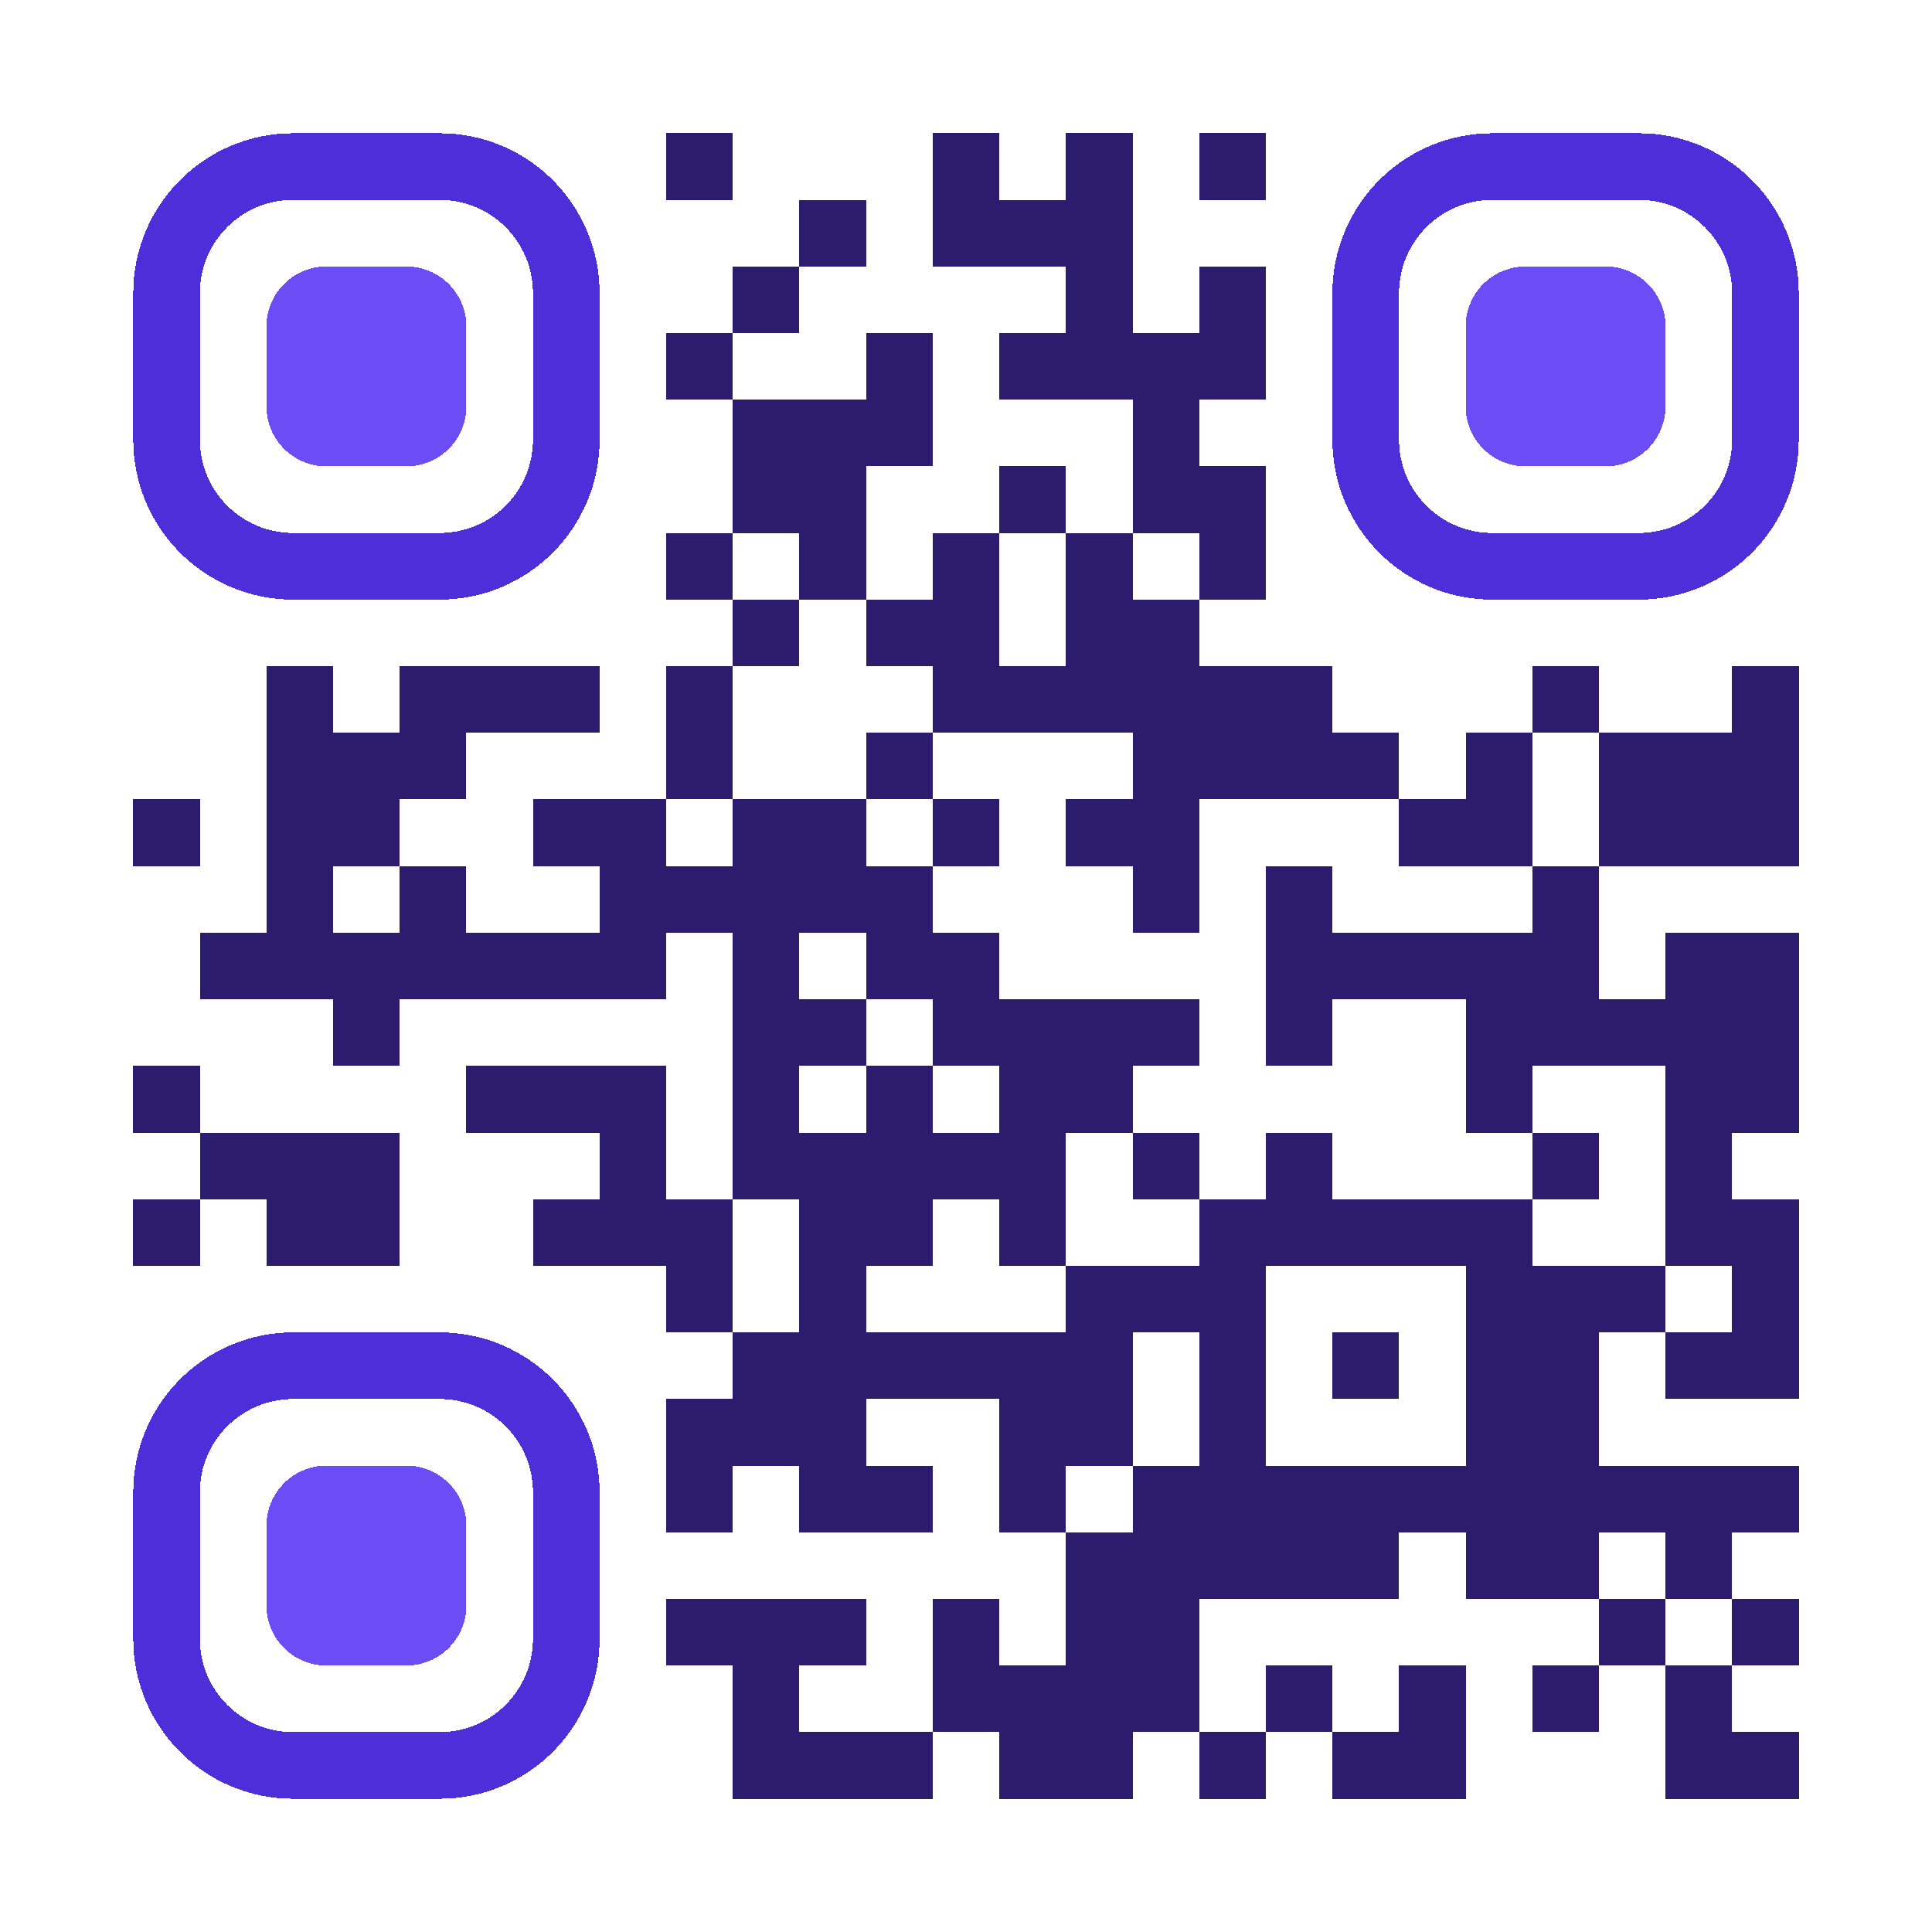
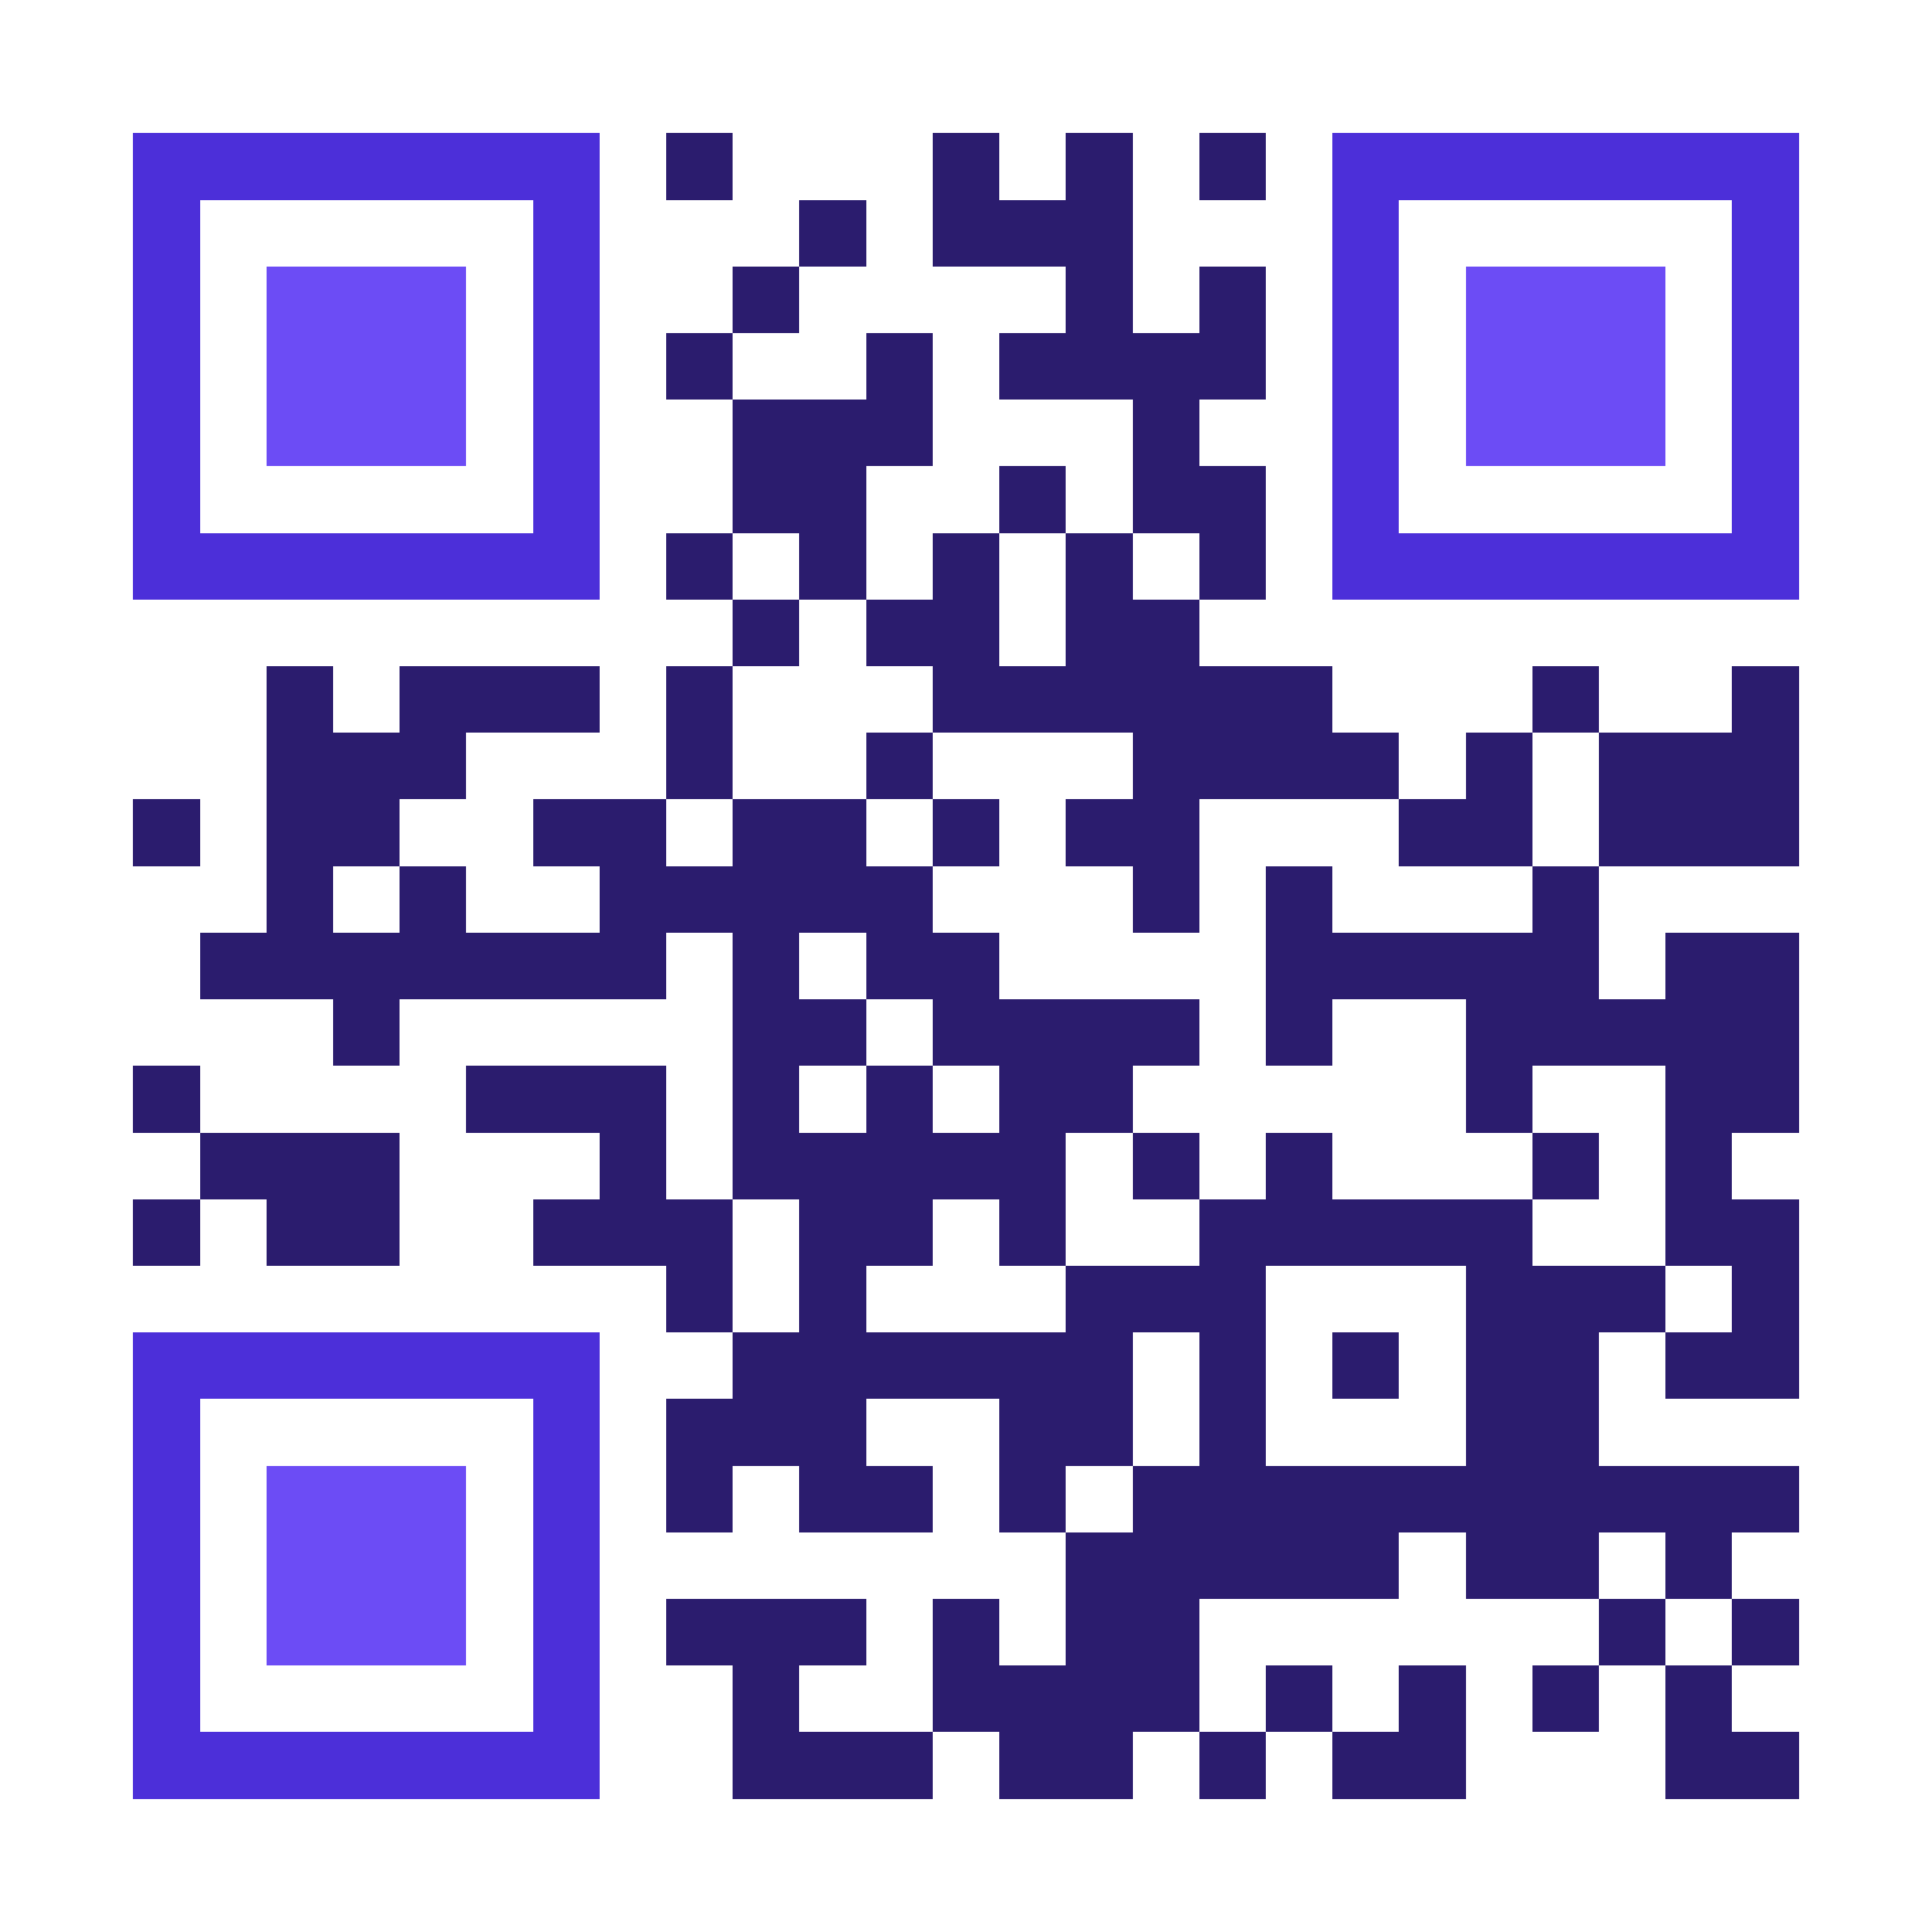
<svg xmlns="http://www.w3.org/2000/svg" viewBox="0 0 29 29" shape-rendering="crispEdges">
  <rect width="29" height="29" fill="#FFFFFF" />
  <g fill="#2B1C6E">
    <rect x="10" y="2" width="1" height="1" />
    <rect x="14" y="2" width="1" height="1" />
    <rect x="16" y="2" width="1" height="1" />
    <rect x="18" y="2" width="1" height="1" />
    <rect x="12" y="3" width="1" height="1" />
    <rect x="14" y="3" width="1" height="1" />
    <rect x="15" y="3" width="1" height="1" />
    <rect x="16" y="3" width="1" height="1" />
    <rect x="11" y="4" width="1" height="1" />
    <rect x="16" y="4" width="1" height="1" />
    <rect x="18" y="4" width="1" height="1" />
    <rect x="10" y="5" width="1" height="1" />
    <rect x="13" y="5" width="1" height="1" />
    <rect x="15" y="5" width="1" height="1" />
    <rect x="16" y="5" width="1" height="1" />
    <rect x="17" y="5" width="1" height="1" />
    <rect x="18" y="5" width="1" height="1" />
    <rect x="11" y="6" width="1" height="1" />
    <rect x="12" y="6" width="1" height="1" />
    <rect x="13" y="6" width="1" height="1" />
    <rect x="17" y="6" width="1" height="1" />
    <rect x="11" y="7" width="1" height="1" />
    <rect x="12" y="7" width="1" height="1" />
    <rect x="15" y="7" width="1" height="1" />
    <rect x="17" y="7" width="1" height="1" />
    <rect x="18" y="7" width="1" height="1" />
    <rect x="10" y="8" width="1" height="1" />
    <rect x="12" y="8" width="1" height="1" />
    <rect x="14" y="8" width="1" height="1" />
    <rect x="16" y="8" width="1" height="1" />
    <rect x="18" y="8" width="1" height="1" />
    <rect x="11" y="9" width="1" height="1" />
    <rect x="13" y="9" width="1" height="1" />
    <rect x="14" y="9" width="1" height="1" />
    <rect x="16" y="9" width="1" height="1" />
    <rect x="17" y="9" width="1" height="1" />
    <rect x="4" y="10" width="1" height="1" />
    <rect x="6" y="10" width="1" height="1" />
    <rect x="7" y="10" width="1" height="1" />
    <rect x="8" y="10" width="1" height="1" />
    <rect x="10" y="10" width="1" height="1" />
    <rect x="14" y="10" width="1" height="1" />
    <rect x="15" y="10" width="1" height="1" />
    <rect x="16" y="10" width="1" height="1" />
    <rect x="17" y="10" width="1" height="1" />
    <rect x="18" y="10" width="1" height="1" />
    <rect x="19" y="10" width="1" height="1" />
    <rect x="23" y="10" width="1" height="1" />
    <rect x="26" y="10" width="1" height="1" />
    <rect x="4" y="11" width="1" height="1" />
    <rect x="5" y="11" width="1" height="1" />
    <rect x="6" y="11" width="1" height="1" />
    <rect x="10" y="11" width="1" height="1" />
    <rect x="13" y="11" width="1" height="1" />
    <rect x="17" y="11" width="1" height="1" />
    <rect x="18" y="11" width="1" height="1" />
    <rect x="19" y="11" width="1" height="1" />
    <rect x="20" y="11" width="1" height="1" />
    <rect x="22" y="11" width="1" height="1" />
    <rect x="24" y="11" width="1" height="1" />
    <rect x="25" y="11" width="1" height="1" />
    <rect x="26" y="11" width="1" height="1" />
    <rect x="2" y="12" width="1" height="1" />
    <rect x="4" y="12" width="1" height="1" />
    <rect x="5" y="12" width="1" height="1" />
    <rect x="8" y="12" width="1" height="1" />
    <rect x="9" y="12" width="1" height="1" />
    <rect x="11" y="12" width="1" height="1" />
    <rect x="12" y="12" width="1" height="1" />
    <rect x="14" y="12" width="1" height="1" />
    <rect x="16" y="12" width="1" height="1" />
    <rect x="17" y="12" width="1" height="1" />
    <rect x="21" y="12" width="1" height="1" />
    <rect x="22" y="12" width="1" height="1" />
    <rect x="24" y="12" width="1" height="1" />
    <rect x="25" y="12" width="1" height="1" />
    <rect x="26" y="12" width="1" height="1" />
    <rect x="4" y="13" width="1" height="1" />
    <rect x="6" y="13" width="1" height="1" />
    <rect x="9" y="13" width="1" height="1" />
    <rect x="10" y="13" width="1" height="1" />
    <rect x="11" y="13" width="1" height="1" />
    <rect x="12" y="13" width="1" height="1" />
    <rect x="13" y="13" width="1" height="1" />
    <rect x="17" y="13" width="1" height="1" />
    <rect x="19" y="13" width="1" height="1" />
    <rect x="23" y="13" width="1" height="1" />
    <rect x="3" y="14" width="1" height="1" />
    <rect x="4" y="14" width="1" height="1" />
    <rect x="5" y="14" width="1" height="1" />
    <rect x="6" y="14" width="1" height="1" />
    <rect x="7" y="14" width="1" height="1" />
    <rect x="8" y="14" width="1" height="1" />
    <rect x="9" y="14" width="1" height="1" />
    <rect x="11" y="14" width="1" height="1" />
    <rect x="13" y="14" width="1" height="1" />
    <rect x="14" y="14" width="1" height="1" />
    <rect x="19" y="14" width="1" height="1" />
    <rect x="20" y="14" width="1" height="1" />
    <rect x="21" y="14" width="1" height="1" />
    <rect x="22" y="14" width="1" height="1" />
    <rect x="23" y="14" width="1" height="1" />
    <rect x="25" y="14" width="1" height="1" />
    <rect x="26" y="14" width="1" height="1" />
    <rect x="5" y="15" width="1" height="1" />
    <rect x="11" y="15" width="1" height="1" />
    <rect x="12" y="15" width="1" height="1" />
    <rect x="14" y="15" width="1" height="1" />
    <rect x="15" y="15" width="1" height="1" />
    <rect x="16" y="15" width="1" height="1" />
    <rect x="17" y="15" width="1" height="1" />
    <rect x="19" y="15" width="1" height="1" />
    <rect x="22" y="15" width="1" height="1" />
    <rect x="23" y="15" width="1" height="1" />
    <rect x="24" y="15" width="1" height="1" />
    <rect x="25" y="15" width="1" height="1" />
    <rect x="26" y="15" width="1" height="1" />
    <rect x="2" y="16" width="1" height="1" />
    <rect x="7" y="16" width="1" height="1" />
    <rect x="8" y="16" width="1" height="1" />
    <rect x="9" y="16" width="1" height="1" />
    <rect x="11" y="16" width="1" height="1" />
    <rect x="13" y="16" width="1" height="1" />
    <rect x="15" y="16" width="1" height="1" />
    <rect x="16" y="16" width="1" height="1" />
    <rect x="22" y="16" width="1" height="1" />
    <rect x="25" y="16" width="1" height="1" />
    <rect x="26" y="16" width="1" height="1" />
    <rect x="3" y="17" width="1" height="1" />
    <rect x="4" y="17" width="1" height="1" />
    <rect x="5" y="17" width="1" height="1" />
    <rect x="9" y="17" width="1" height="1" />
    <rect x="11" y="17" width="1" height="1" />
    <rect x="12" y="17" width="1" height="1" />
    <rect x="13" y="17" width="1" height="1" />
    <rect x="14" y="17" width="1" height="1" />
    <rect x="15" y="17" width="1" height="1" />
    <rect x="17" y="17" width="1" height="1" />
    <rect x="19" y="17" width="1" height="1" />
    <rect x="23" y="17" width="1" height="1" />
    <rect x="25" y="17" width="1" height="1" />
    <rect x="2" y="18" width="1" height="1" />
    <rect x="4" y="18" width="1" height="1" />
    <rect x="5" y="18" width="1" height="1" />
    <rect x="8" y="18" width="1" height="1" />
    <rect x="9" y="18" width="1" height="1" />
    <rect x="10" y="18" width="1" height="1" />
    <rect x="12" y="18" width="1" height="1" />
    <rect x="13" y="18" width="1" height="1" />
    <rect x="15" y="18" width="1" height="1" />
    <rect x="18" y="18" width="1" height="1" />
    <rect x="19" y="18" width="1" height="1" />
    <rect x="20" y="18" width="1" height="1" />
    <rect x="21" y="18" width="1" height="1" />
    <rect x="22" y="18" width="1" height="1" />
    <rect x="25" y="18" width="1" height="1" />
    <rect x="26" y="18" width="1" height="1" />
    <rect x="10" y="19" width="1" height="1" />
    <rect x="12" y="19" width="1" height="1" />
    <rect x="16" y="19" width="1" height="1" />
    <rect x="17" y="19" width="1" height="1" />
    <rect x="18" y="19" width="1" height="1" />
    <rect x="22" y="19" width="1" height="1" />
    <rect x="23" y="19" width="1" height="1" />
    <rect x="24" y="19" width="1" height="1" />
    <rect x="26" y="19" width="1" height="1" />
    <rect x="11" y="20" width="1" height="1" />
    <rect x="12" y="20" width="1" height="1" />
    <rect x="13" y="20" width="1" height="1" />
    <rect x="14" y="20" width="1" height="1" />
    <rect x="15" y="20" width="1" height="1" />
    <rect x="16" y="20" width="1" height="1" />
    <rect x="18" y="20" width="1" height="1" />
    <rect x="20" y="20" width="1" height="1" />
    <rect x="22" y="20" width="1" height="1" />
    <rect x="23" y="20" width="1" height="1" />
    <rect x="25" y="20" width="1" height="1" />
    <rect x="26" y="20" width="1" height="1" />
    <rect x="10" y="21" width="1" height="1" />
    <rect x="11" y="21" width="1" height="1" />
    <rect x="12" y="21" width="1" height="1" />
    <rect x="15" y="21" width="1" height="1" />
    <rect x="16" y="21" width="1" height="1" />
    <rect x="18" y="21" width="1" height="1" />
    <rect x="22" y="21" width="1" height="1" />
    <rect x="23" y="21" width="1" height="1" />
    <rect x="10" y="22" width="1" height="1" />
    <rect x="12" y="22" width="1" height="1" />
    <rect x="13" y="22" width="1" height="1" />
    <rect x="15" y="22" width="1" height="1" />
    <rect x="17" y="22" width="1" height="1" />
    <rect x="18" y="22" width="1" height="1" />
    <rect x="19" y="22" width="1" height="1" />
    <rect x="20" y="22" width="1" height="1" />
    <rect x="21" y="22" width="1" height="1" />
    <rect x="22" y="22" width="1" height="1" />
    <rect x="23" y="22" width="1" height="1" />
    <rect x="24" y="22" width="1" height="1" />
    <rect x="25" y="22" width="1" height="1" />
    <rect x="26" y="22" width="1" height="1" />
    <rect x="16" y="23" width="1" height="1" />
    <rect x="17" y="23" width="1" height="1" />
    <rect x="18" y="23" width="1" height="1" />
    <rect x="19" y="23" width="1" height="1" />
    <rect x="20" y="23" width="1" height="1" />
    <rect x="22" y="23" width="1" height="1" />
    <rect x="23" y="23" width="1" height="1" />
    <rect x="25" y="23" width="1" height="1" />
    <rect x="10" y="24" width="1" height="1" />
    <rect x="11" y="24" width="1" height="1" />
    <rect x="12" y="24" width="1" height="1" />
    <rect x="14" y="24" width="1" height="1" />
    <rect x="16" y="24" width="1" height="1" />
    <rect x="17" y="24" width="1" height="1" />
    <rect x="24" y="24" width="1" height="1" />
    <rect x="26" y="24" width="1" height="1" />
    <rect x="11" y="25" width="1" height="1" />
    <rect x="14" y="25" width="1" height="1" />
    <rect x="15" y="25" width="1" height="1" />
    <rect x="16" y="25" width="1" height="1" />
    <rect x="17" y="25" width="1" height="1" />
    <rect x="19" y="25" width="1" height="1" />
    <rect x="21" y="25" width="1" height="1" />
    <rect x="23" y="25" width="1" height="1" />
    <rect x="25" y="25" width="1" height="1" />
    <rect x="11" y="26" width="1" height="1" />
    <rect x="12" y="26" width="1" height="1" />
    <rect x="13" y="26" width="1" height="1" />
    <rect x="15" y="26" width="1" height="1" />
    <rect x="16" y="26" width="1" height="1" />
    <rect x="18" y="26" width="1" height="1" />
    <rect x="20" y="26" width="1" height="1" />
    <rect x="21" y="26" width="1" height="1" />
    <rect x="25" y="26" width="1" height="1" />
    <rect x="26" y="26" width="1" height="1" />
  </g>
-   <rect x="2.5" y="2.5" width="6" height="6" rx="1.9" fill="none" stroke="#4C2FD9" stroke-width="1" />
-   <rect x="4" y="4" width="3" height="3" rx="0.9" fill="#6C4CF5" />
-   <rect x="20.5" y="2.5" width="6" height="6" rx="1.9" fill="none" stroke="#4C2FD9" stroke-width="1" />
-   <rect x="22" y="4" width="3" height="3" rx="0.9" fill="#6C4CF5" />
-   <rect x="2.5" y="20.5" width="6" height="6" rx="1.9" fill="none" stroke="#4C2FD9" stroke-width="1" />
-   <rect x="4" y="22" width="3" height="3" rx="0.9" fill="#6C4CF5" />
+   <rect x="2.5" y="2.5" width="6" height="6" fill="none" stroke="#4C2FD9" stroke-width="1" />
+   <rect x="4" y="4" width="3" height="3" fill="#6C4CF5" />
+   <rect x="20.5" y="2.5" width="6" height="6" fill="none" stroke="#4C2FD9" stroke-width="1" />
+   <rect x="22" y="4" width="3" height="3" fill="#6C4CF5" />
+   <rect x="2.5" y="20.5" width="6" height="6" fill="none" stroke="#4C2FD9" stroke-width="1" />
+   <rect x="4" y="22" width="3" height="3" fill="#6C4CF5" />
</svg>
